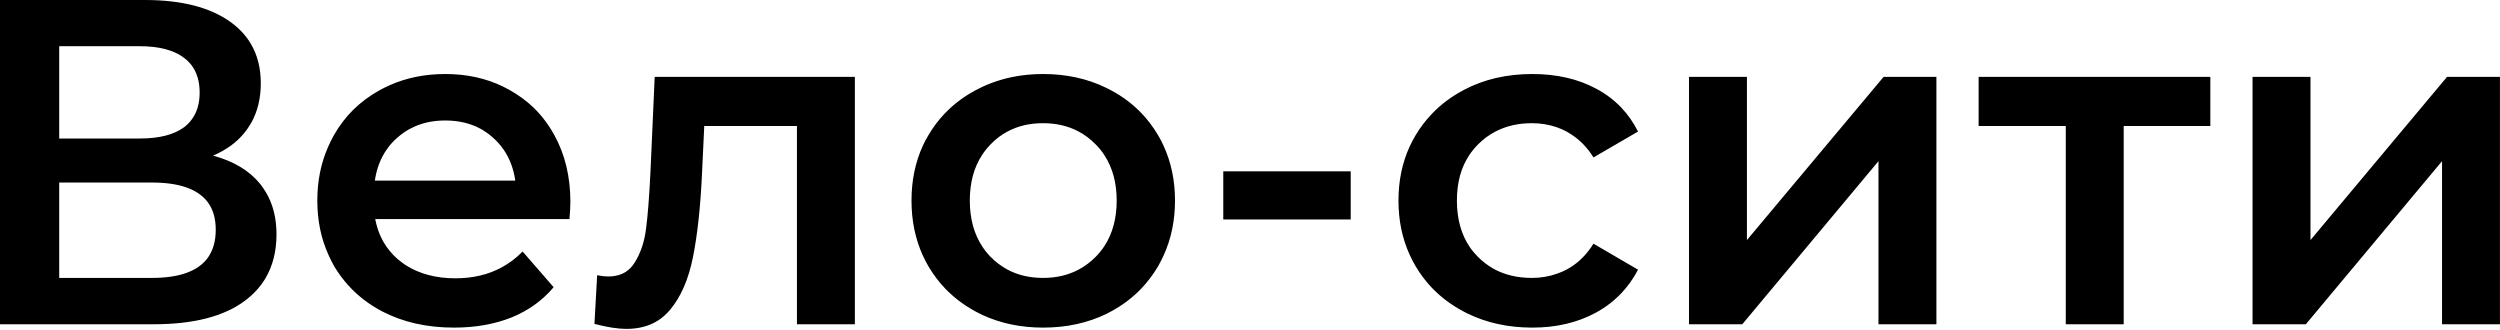
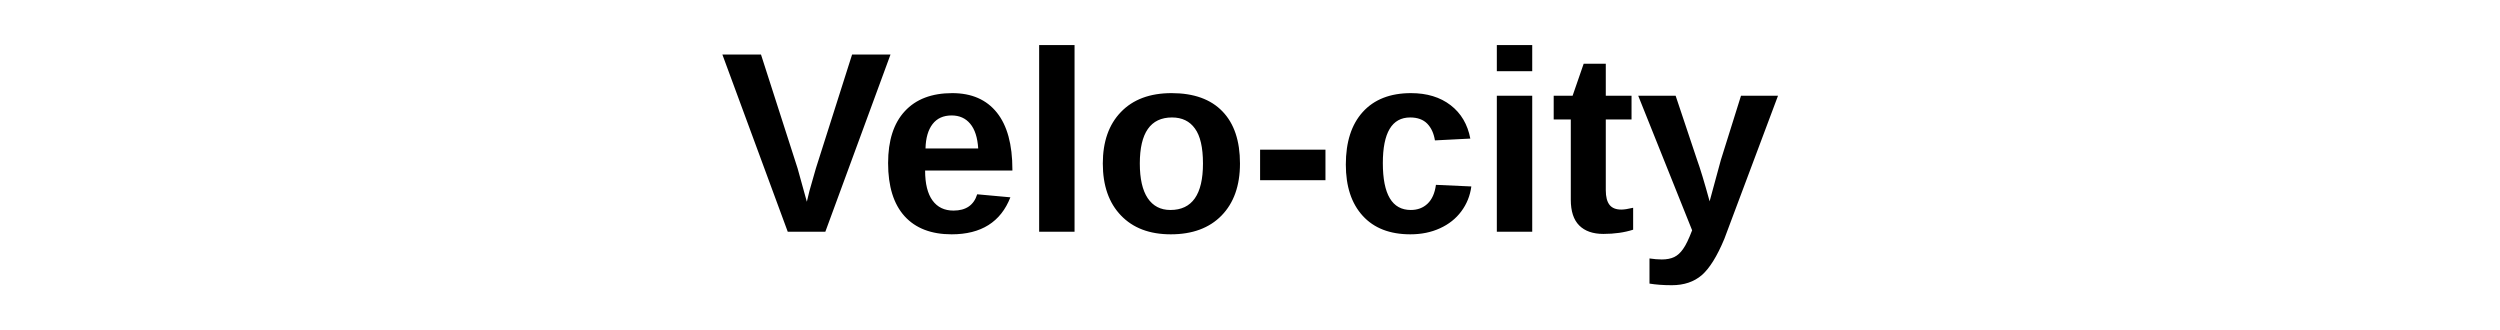
<svg xmlns="http://www.w3.org/2000/svg" width="194.213" height="25.559" viewBox="0 0 194.213 25.559" fill="none">
  <defs />
-   <path id="Интерьер." d="M20.22 14.3Q18.96 12.74 16.55 12.09Q18.06 11.45 18.97 10.34Q19.15 10.12 19.3 9.89Q19.42 9.72 19.52 9.54Q20.26 8.21 20.26 6.47Q20.26 4.71 19.49 3.41Q18.91 2.42 17.88 1.69Q15.51 0 11.26 0L0 0L0 25.19L11.94 25.19Q16.59 25.19 19.03 23.36Q20.02 22.62 20.61 21.64Q21.48 20.18 21.48 18.21Q21.48 16.28 20.63 14.89Q20.44 14.58 20.22 14.3ZM10.86 10.76L4.6 10.76L4.6 3.59L10.86 3.59Q13.13 3.59 14.32 4.51Q14.67 4.78 14.92 5.12Q15.51 5.95 15.51 7.19Q15.51 8.44 14.91 9.26Q14.67 9.6 14.32 9.87Q13.13 10.76 10.86 10.76ZM44.24 17.02Q44.31 16.16 44.31 15.69Q44.31 12.74 43.06 10.49Q42.39 9.27 41.44 8.35Q40.62 7.57 39.6 7Q39.35 6.86 39.09 6.73Q37.08 5.75 34.59 5.75Q32.22 5.75 30.25 6.63Q29.85 6.81 29.47 7.02Q28.32 7.66 27.42 8.55Q26.55 9.42 25.93 10.52Q25.68 10.97 25.48 11.43Q24.65 13.32 24.65 15.58Q24.65 17.92 25.54 19.85Q25.73 20.27 25.96 20.68Q26.44 21.49 27.06 22.17Q28.15 23.38 29.69 24.19Q32.11 25.45 35.27 25.45Q37.76 25.45 39.74 24.66Q41.18 24.07 42.26 23.09Q42.66 22.73 43.01 22.31L40.6 19.54Q39.85 20.3 38.96 20.78Q37.4 21.62 35.38 21.62Q33.12 21.62 31.52 20.6Q31.37 20.5 31.22 20.39Q30.51 19.86 30.03 19.17Q29.38 18.24 29.15 17.02L44.24 17.02ZM76.32 24.47Q78.45 25.45 81.03 25.45Q83.77 25.45 85.98 24.37Q86.15 24.28 86.32 24.19Q87.65 23.47 88.66 22.42Q89.4 21.64 89.97 20.68Q90.21 20.25 90.41 19.81Q91.28 17.89 91.28 15.58Q91.28 13.26 90.4 11.34Q90.21 10.91 89.97 10.51Q89.42 9.58 88.71 8.83Q87.69 7.75 86.32 7.02Q86.13 6.91 85.93 6.82Q83.74 5.75 81.03 5.75Q78.48 5.75 76.37 6.72Q76.07 6.86 75.77 7.02Q74.41 7.75 73.4 8.81Q72.67 9.57 72.12 10.51Q71.89 10.89 71.7 11.3Q70.81 13.23 70.81 15.58Q70.81 17.92 71.69 19.85Q71.88 20.27 72.12 20.68Q72.69 21.65 73.45 22.44Q74.45 23.47 75.77 24.19Q76.04 24.34 76.32 24.47ZM113.97 24.34Q116.23 25.45 119.04 25.45Q121.85 25.45 123.99 24.28Q125.12 23.66 125.96 22.77Q126.72 21.97 127.25 20.95L123.79 18.93Q123.07 20.09 122.03 20.75Q121.88 20.84 121.72 20.93Q121.37 21.12 120.99 21.25Q120.06 21.59 119 21.59Q117.29 21.59 115.99 20.86Q115.35 20.49 114.81 19.95Q114.45 19.59 114.17 19.18Q113.18 17.71 113.18 15.58Q113.18 13.49 114.14 12.05Q114.44 11.6 114.83 11.21Q115.45 10.59 116.19 10.21Q117.43 9.57 119 9.57Q120.03 9.57 120.95 9.89Q121.35 10.03 121.72 10.23Q121.9 10.33 122.06 10.44Q123.08 11.09 123.79 12.23L127.25 10.22Q126.73 9.18 125.96 8.37Q125.14 7.5 124.02 6.9Q121.89 5.75 119.04 5.75Q116.06 5.75 113.73 6.98Q113.69 7 113.66 7.02Q112.27 7.76 111.24 8.84Q110.52 9.59 109.97 10.51Q109.72 10.93 109.51 11.38Q108.64 13.28 108.64 15.58Q108.64 17.87 109.5 19.77Q109.71 20.23 109.97 20.68Q110.51 21.59 111.22 22.34Q112.27 23.44 113.68 24.19Q113.82 24.27 113.97 24.34ZM66.41 25.19L66.41 5.97L50.86 5.97L50.53 13.39Q50.39 16.23 50.19 17.76Q50 19.29 49.31 20.39Q49.01 20.87 48.58 21.14Q48.02 21.48 47.25 21.48Q46.89 21.48 46.39 21.38L46.18 25.16Q47.66 25.55 48.66 25.55Q50.06 25.55 51.07 24.93Q51.62 24.59 52.06 24.06Q53.31 22.57 53.83 19.99Q54.35 17.41 54.53 13.6L54.71 9.79L61.91 9.79L61.91 25.19L66.41 25.19ZM135.71 5.97L131.21 5.97L131.21 25.19L135.35 25.19L145.93 12.52L145.93 25.19L150.43 25.19L150.43 5.97L146.33 5.97L135.71 18.65L135.71 5.97ZM164.98 9.79L171.71 9.79L171.71 5.97L153.71 5.97L153.71 9.79L160.48 9.79L160.48 25.19L164.98 25.19L164.98 9.79ZM179.49 5.97L174.99 5.97L174.99 25.19L179.13 25.19L189.71 12.52L189.71 25.19L194.21 25.19L194.21 5.97L190.1 5.97L179.49 18.65L179.49 5.97ZM31.92 9.97Q33.09 9.36 34.59 9.36Q36.16 9.36 37.36 10.02Q37.84 10.29 38.26 10.66Q38.79 11.12 39.17 11.69Q39.84 12.7 40.03 14.03L29.12 14.03Q29.33 12.6 30.08 11.56Q30.44 11.05 30.93 10.64Q31.39 10.24 31.92 9.97ZM83.78 20.95Q82.57 21.59 81.03 21.59Q79.47 21.59 78.26 20.94Q77.54 20.55 76.94 19.94Q76.58 19.57 76.31 19.15Q75.34 17.68 75.34 15.58Q75.34 13.49 76.3 12.03Q76.58 11.6 76.94 11.23Q77.54 10.6 78.28 10.21Q79.48 9.57 81.03 9.57Q82.56 9.57 83.76 10.2Q84.51 10.59 85.13 11.23Q85.52 11.62 85.81 12.08Q86.75 13.53 86.75 15.58Q86.75 17.65 85.8 19.11Q85.51 19.55 85.13 19.94Q84.52 20.56 83.78 20.95ZM104.93 13.31L95.03 13.31L95.03 17.05L104.93 17.05L104.93 13.31ZM16.11 20.07Q14.96 21.59 11.8 21.59L4.6 21.59L4.6 14.18L11.8 14.18Q15.01 14.18 16.15 15.72Q16.76 16.55 16.76 17.85Q16.76 19.2 16.11 20.07Z" fill="#000000" fill-opacity="1" fill-rule="evenodd" />
+   <text x="97.106" y="18" text-anchor="middle" font-family="Arial, sans-serif" font-size="20" font-weight="bold" fill="#000000">Velo-city</text>
</svg>
